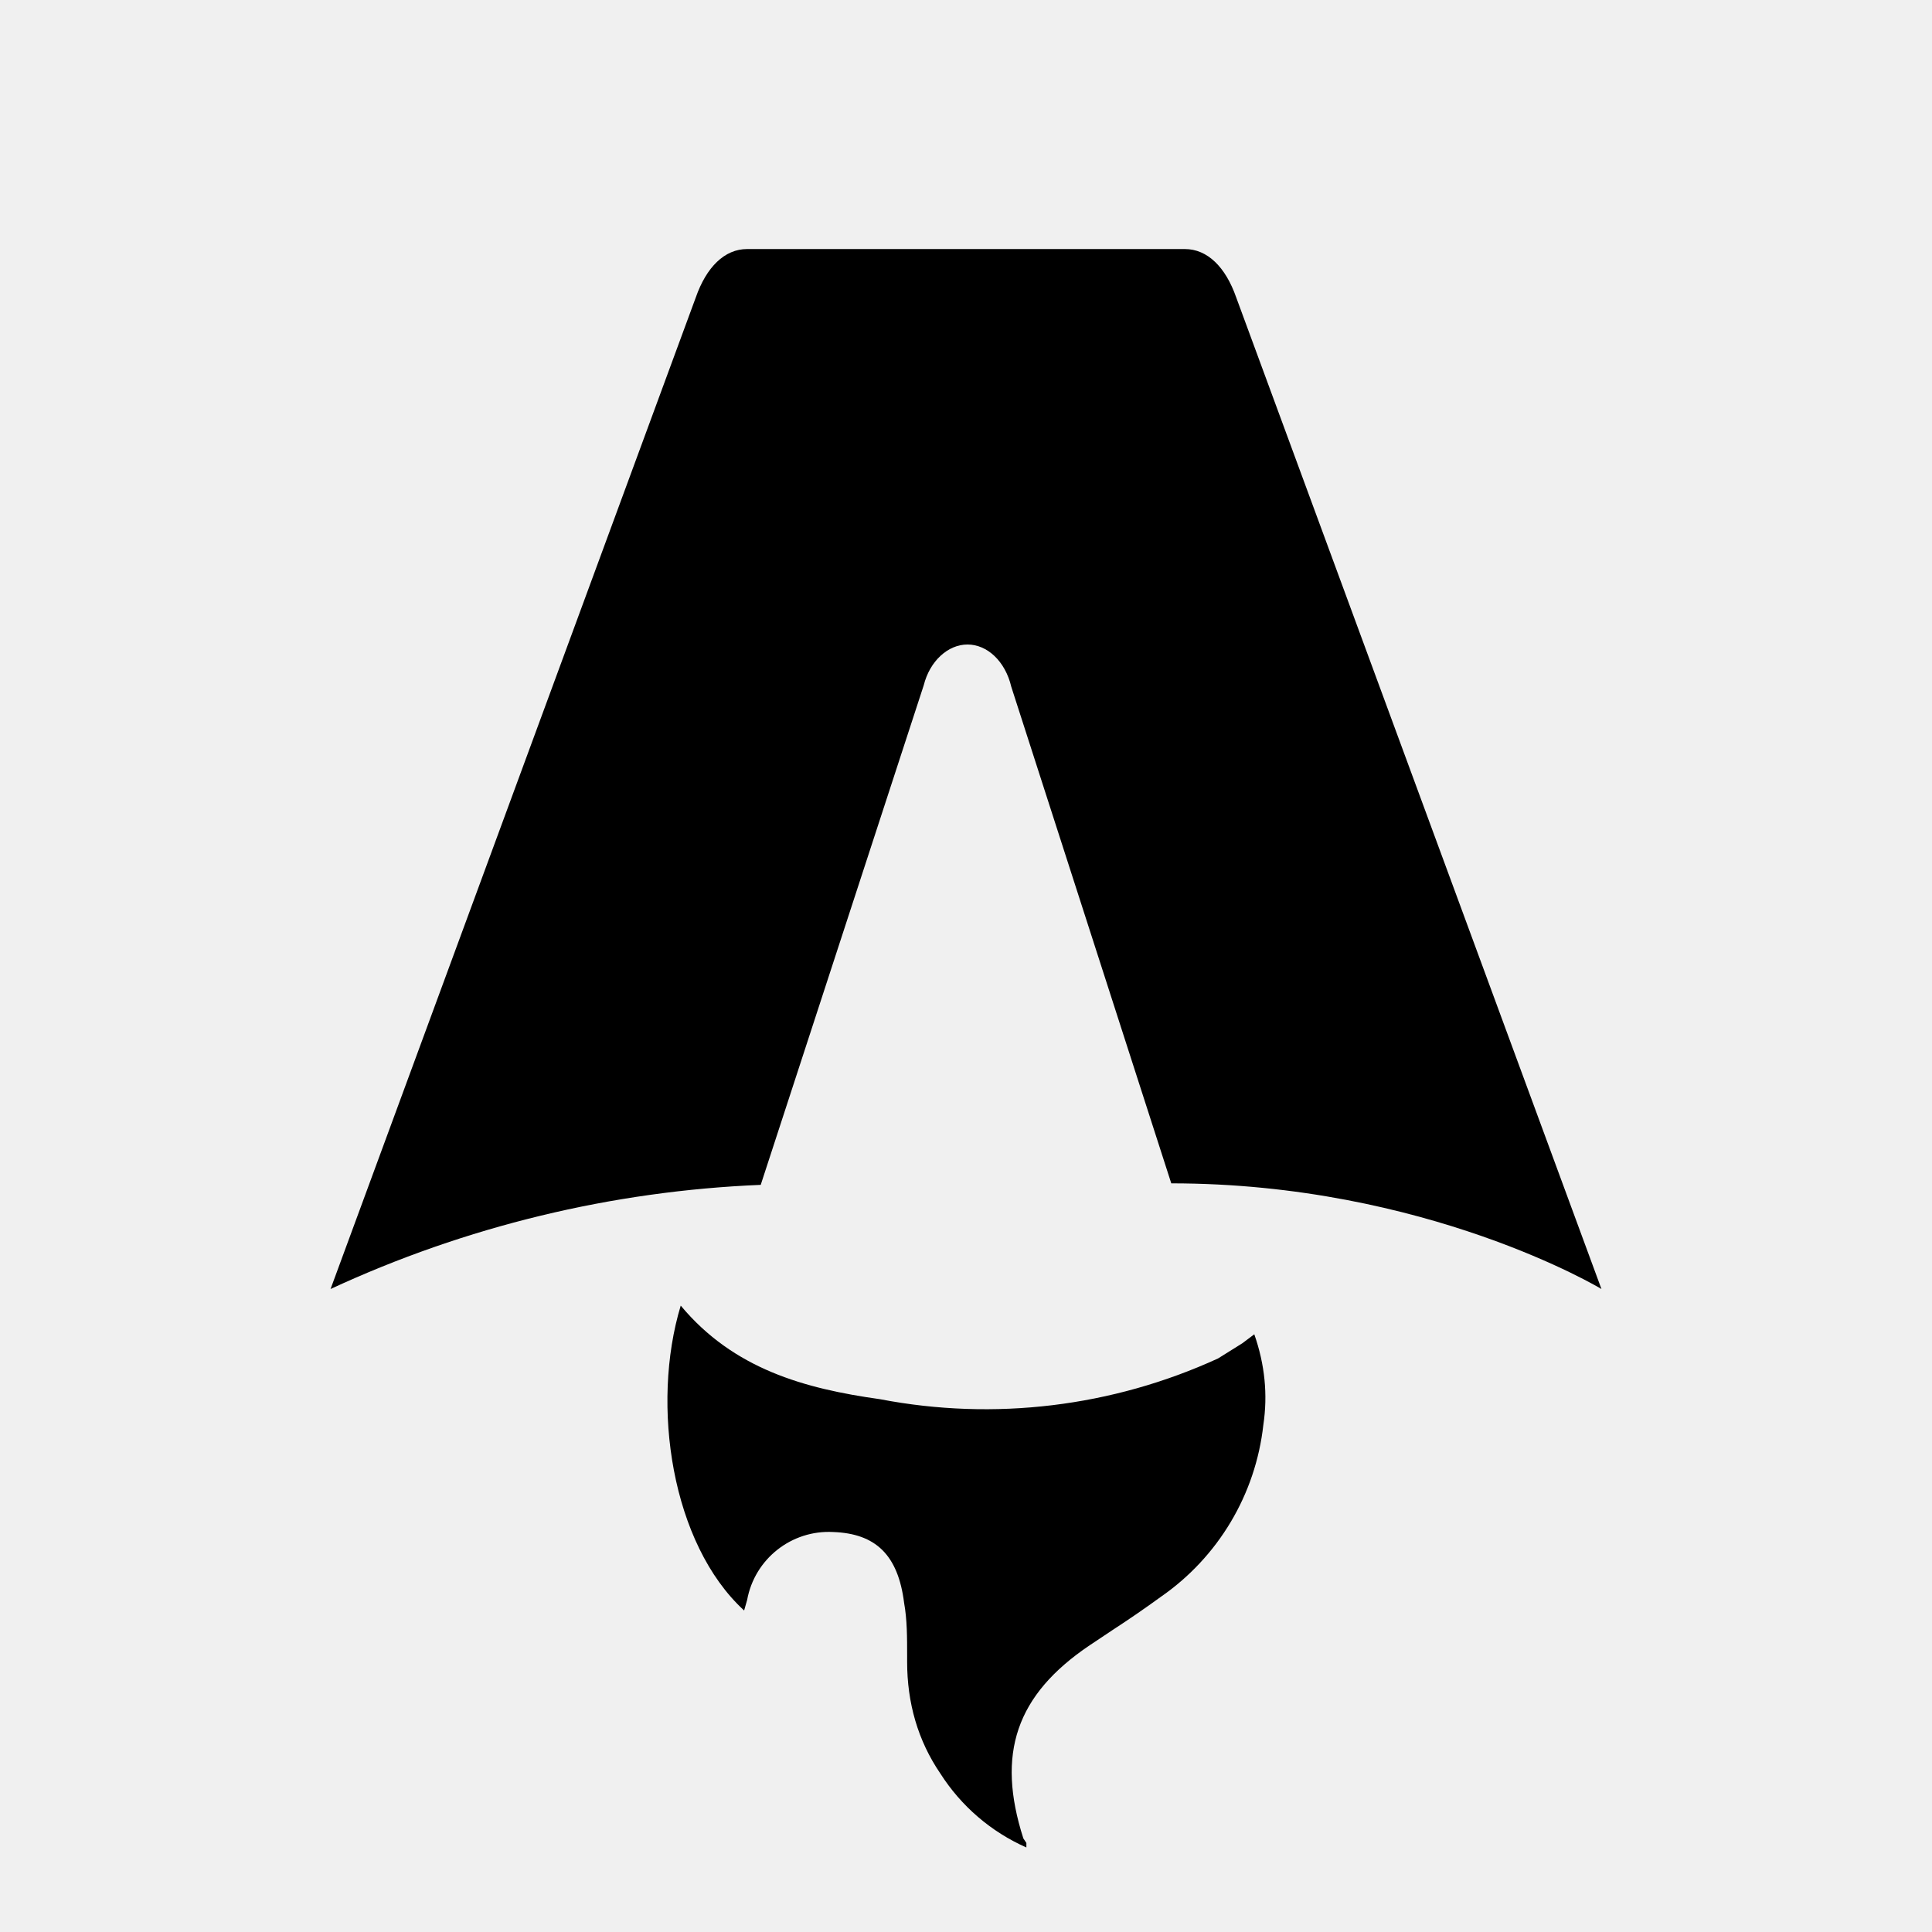
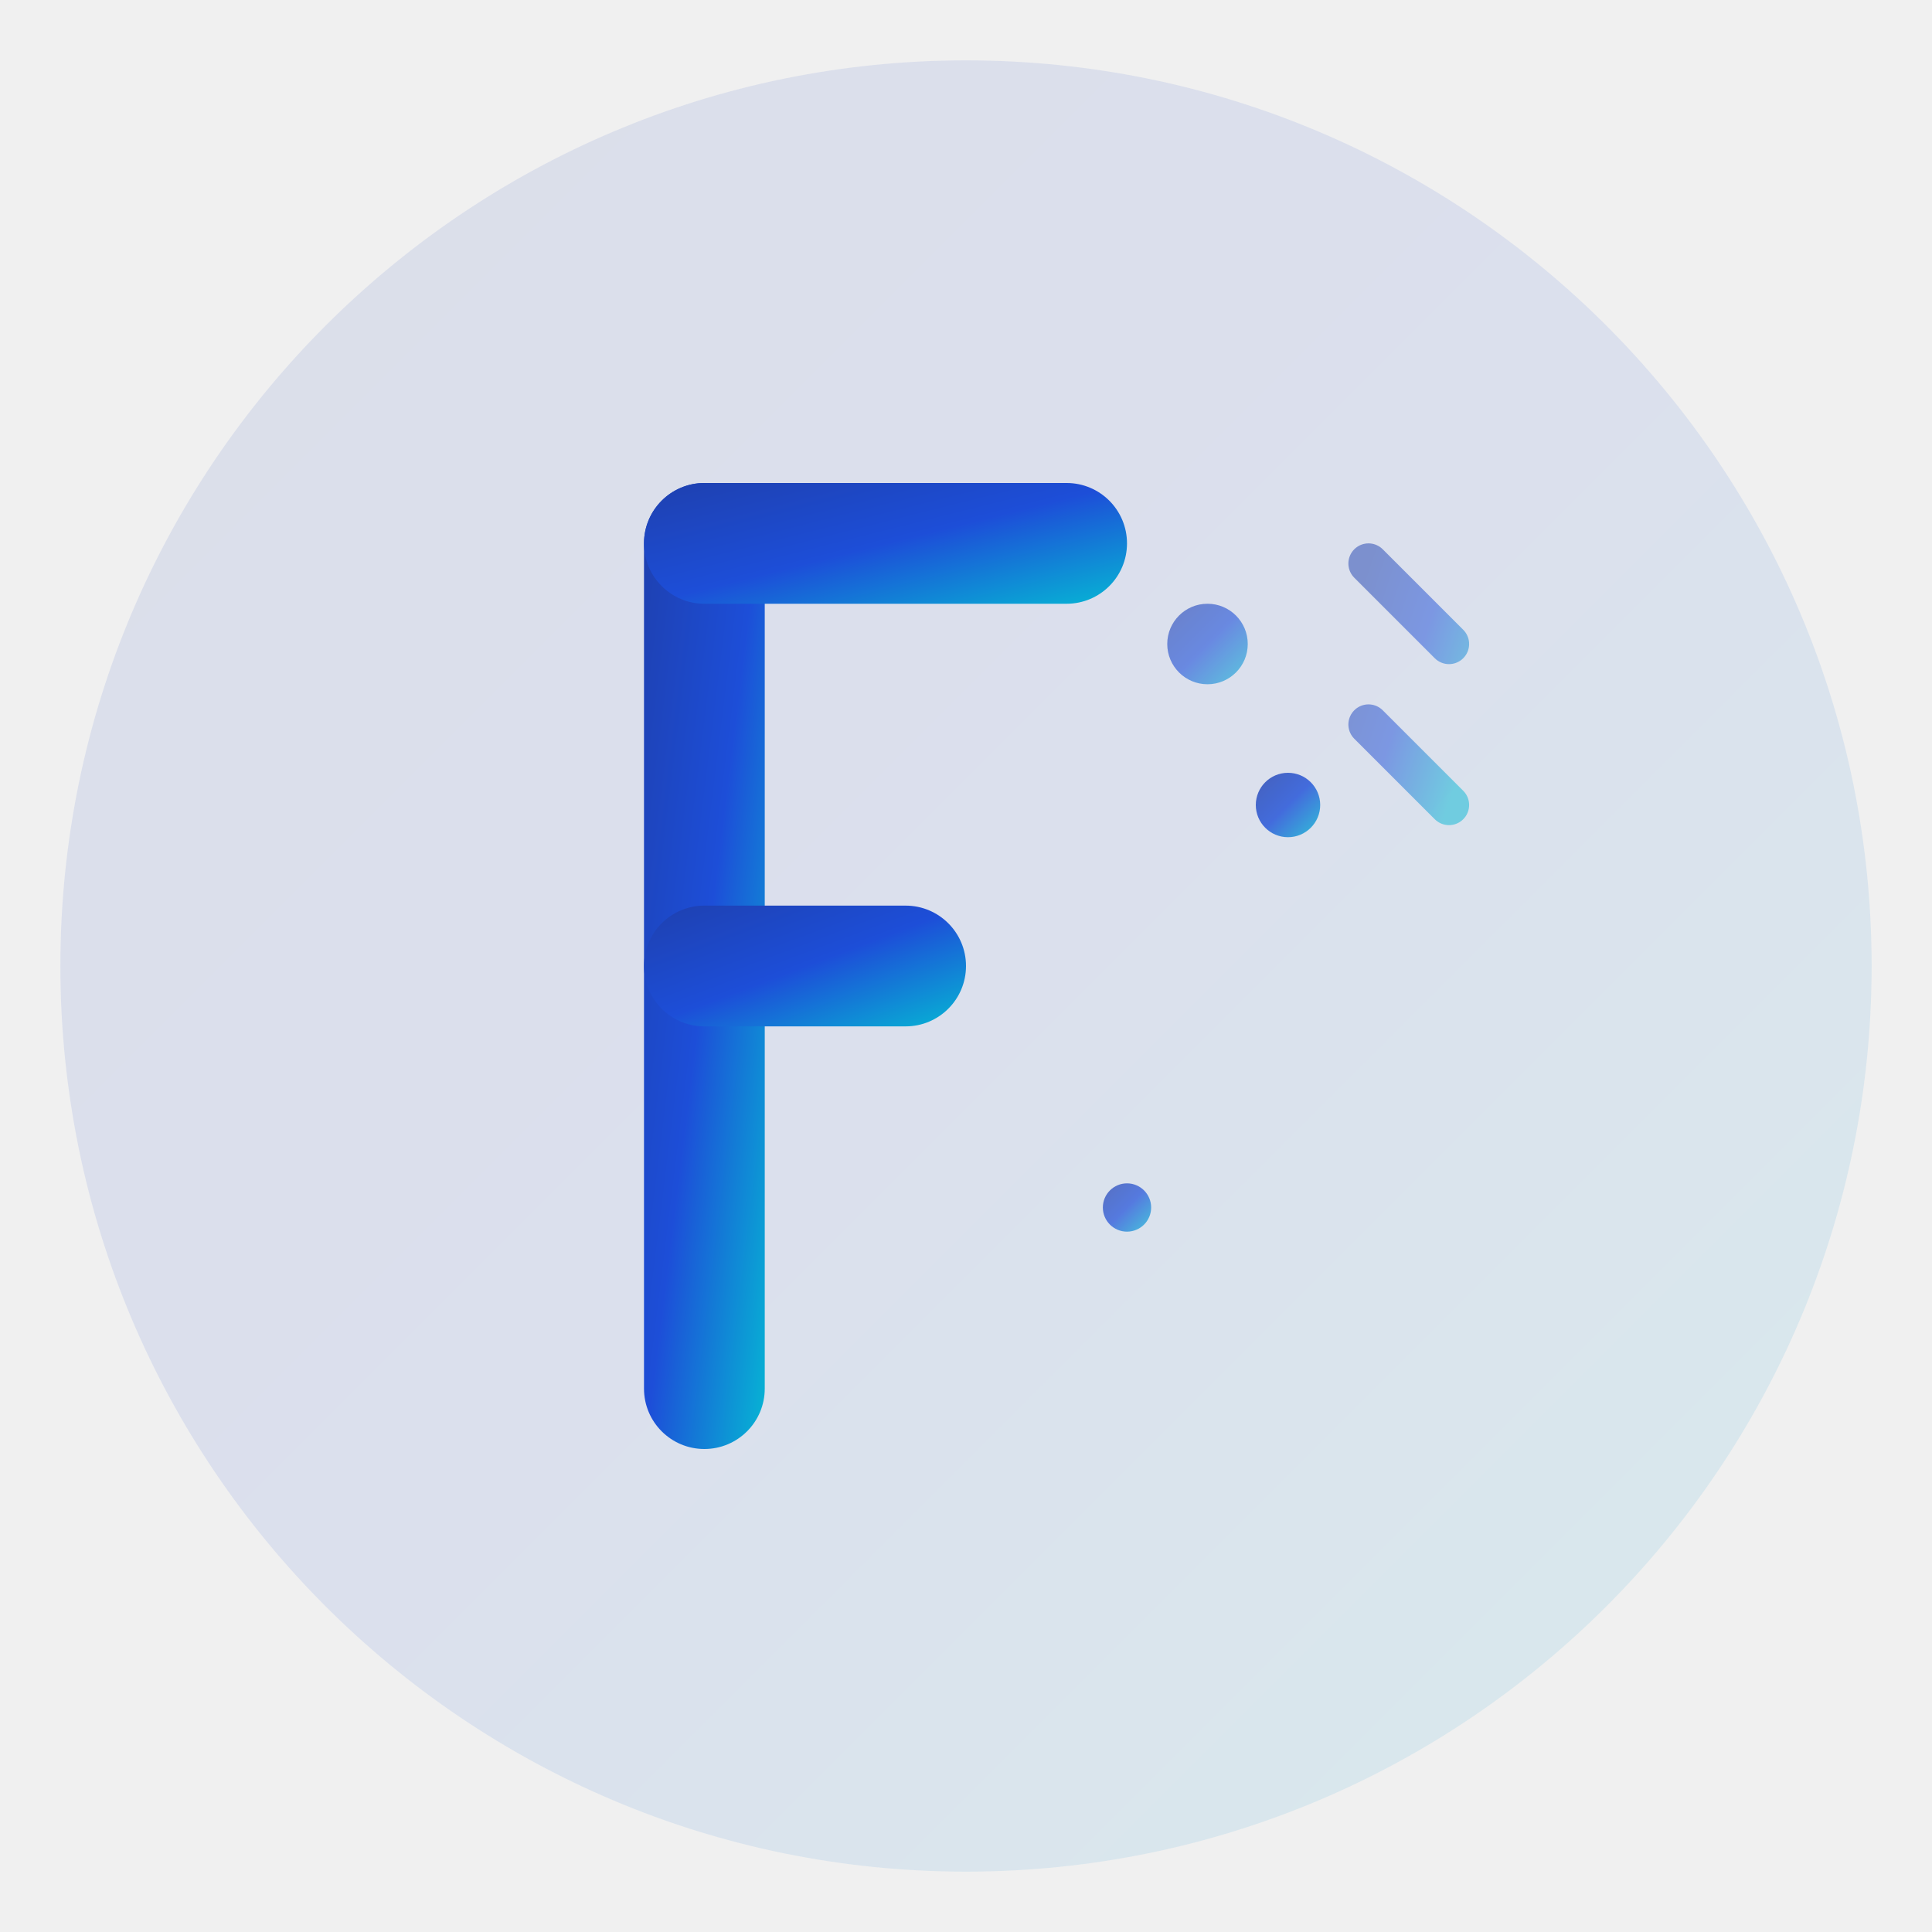
- <svg xmlns="http://www.w3.org/2000/svg" fill="none" viewBox="0 0 128 128">
-   <path d="M50.4 78.5a75.1 75.1 0 0 0-28.5 6.9l24.2-65.7c.7-2 1.9-3.2 3.4-3.2h29c1.5 0 2.7 1.2 3.4 3.2l24.2 65.7s-11.6-7-28.5-7L67 45.5c-.4-1.7-1.6-2.8-2.9-2.8-1.3 0-2.5 1.1-2.9 2.7L50.4 78.5Zm-1.1 28.2Zm-4.2-20.2c-2 6.6-.6 15.8 4.2 20.2a17.5 17.5 0 0 1 .2-.7 5.5 5.5 0 0 1 5.7-4.5c2.8.1 4.3 1.5 4.7 4.7.2 1.1.2 2.3.2 3.5v.4c0 2.7.7 5.2 2.2 7.4a13 13 0 0 0 5.7 4.9v-.3l-.2-.3c-1.8-5.6-.5-9.5 4.4-12.8l1.5-1a73 73 0 0 0 3.2-2.2 16 16 0 0 0 6.8-11.4c.3-2 .1-4-.6-6l-.8.6-1.6 1a37 37 0 0 1-22.4 2.7c-5-.7-9.7-2-13.2-6.2Z" />
-   <style>
-         path { fill: #000; }
-         @media (prefers-color-scheme: dark) {
-             path { fill: #FFF; }
-         }
+ <svg xmlns="http://www.w3.org/2000/svg" viewBox="0 0 48 48">
+   <defs>
+     <linearGradient id="fanmuGradient" x1="0%" y1="0%" x2="100%" y2="100%">
+       <stop offset="0%" style="stop-color:#1e40af" />
+       <stop offset="50%" style="stop-color:#1d4ed8" />
+       <stop offset="100%" style="stop-color:#06b6d4" />
+     </linearGradient>
+     <filter id="glow" x="-50%" y="-50%" width="200%" height="200%">
+       <feGaussianBlur stdDeviation="1" result="coloredBlur" />
+       <feMerge>
+         <feMergeNode in="coloredBlur" />
+         <feMergeNode in="SourceGraphic" />
+       </feMerge>
+     </filter>
+     <style>
+       @media (prefers-color-scheme: dark) {
+         .bg-circle { opacity: 0.15; }
+         .f-letter { filter: url(#glow); }
+       }
    </style>
+   </defs>
+   <circle class="bg-circle" cx="24" cy="24" r="22" fill="url(#fanmuGradient)" opacity="0.1" stroke="url(#fanmuGradient)" stroke-width="1" />
+   <g class="f-letter" transform="translate(24, 24)">
+     <rect x="-8" y="-12" width="3" height="24" fill="url(#fanmuGradient)" rx="1.5" />
+     <rect x="-8" y="-12" width="12" height="3" fill="url(#fanmuGradient)" rx="1.5" />
+     <rect x="-8" y="-1.5" width="8" height="3" fill="url(#fanmuGradient)" rx="1.5" />
+     <circle cx="6" cy="-8" r="1" fill="url(#fanmuGradient)" opacity="0.6" />
+     <circle cx="8" cy="-4" r="0.8" fill="url(#fanmuGradient)" opacity="0.8" />
+     <circle cx="4" cy="6" r="0.6" fill="url(#fanmuGradient)" opacity="0.7" />
+     <path d="M 10 -10 L 12 -8 M 10 -6 L 12 -4" stroke="url(#fanmuGradient)" stroke-width="1" opacity="0.5" stroke-linecap="round" />
+   </g>
</svg>
